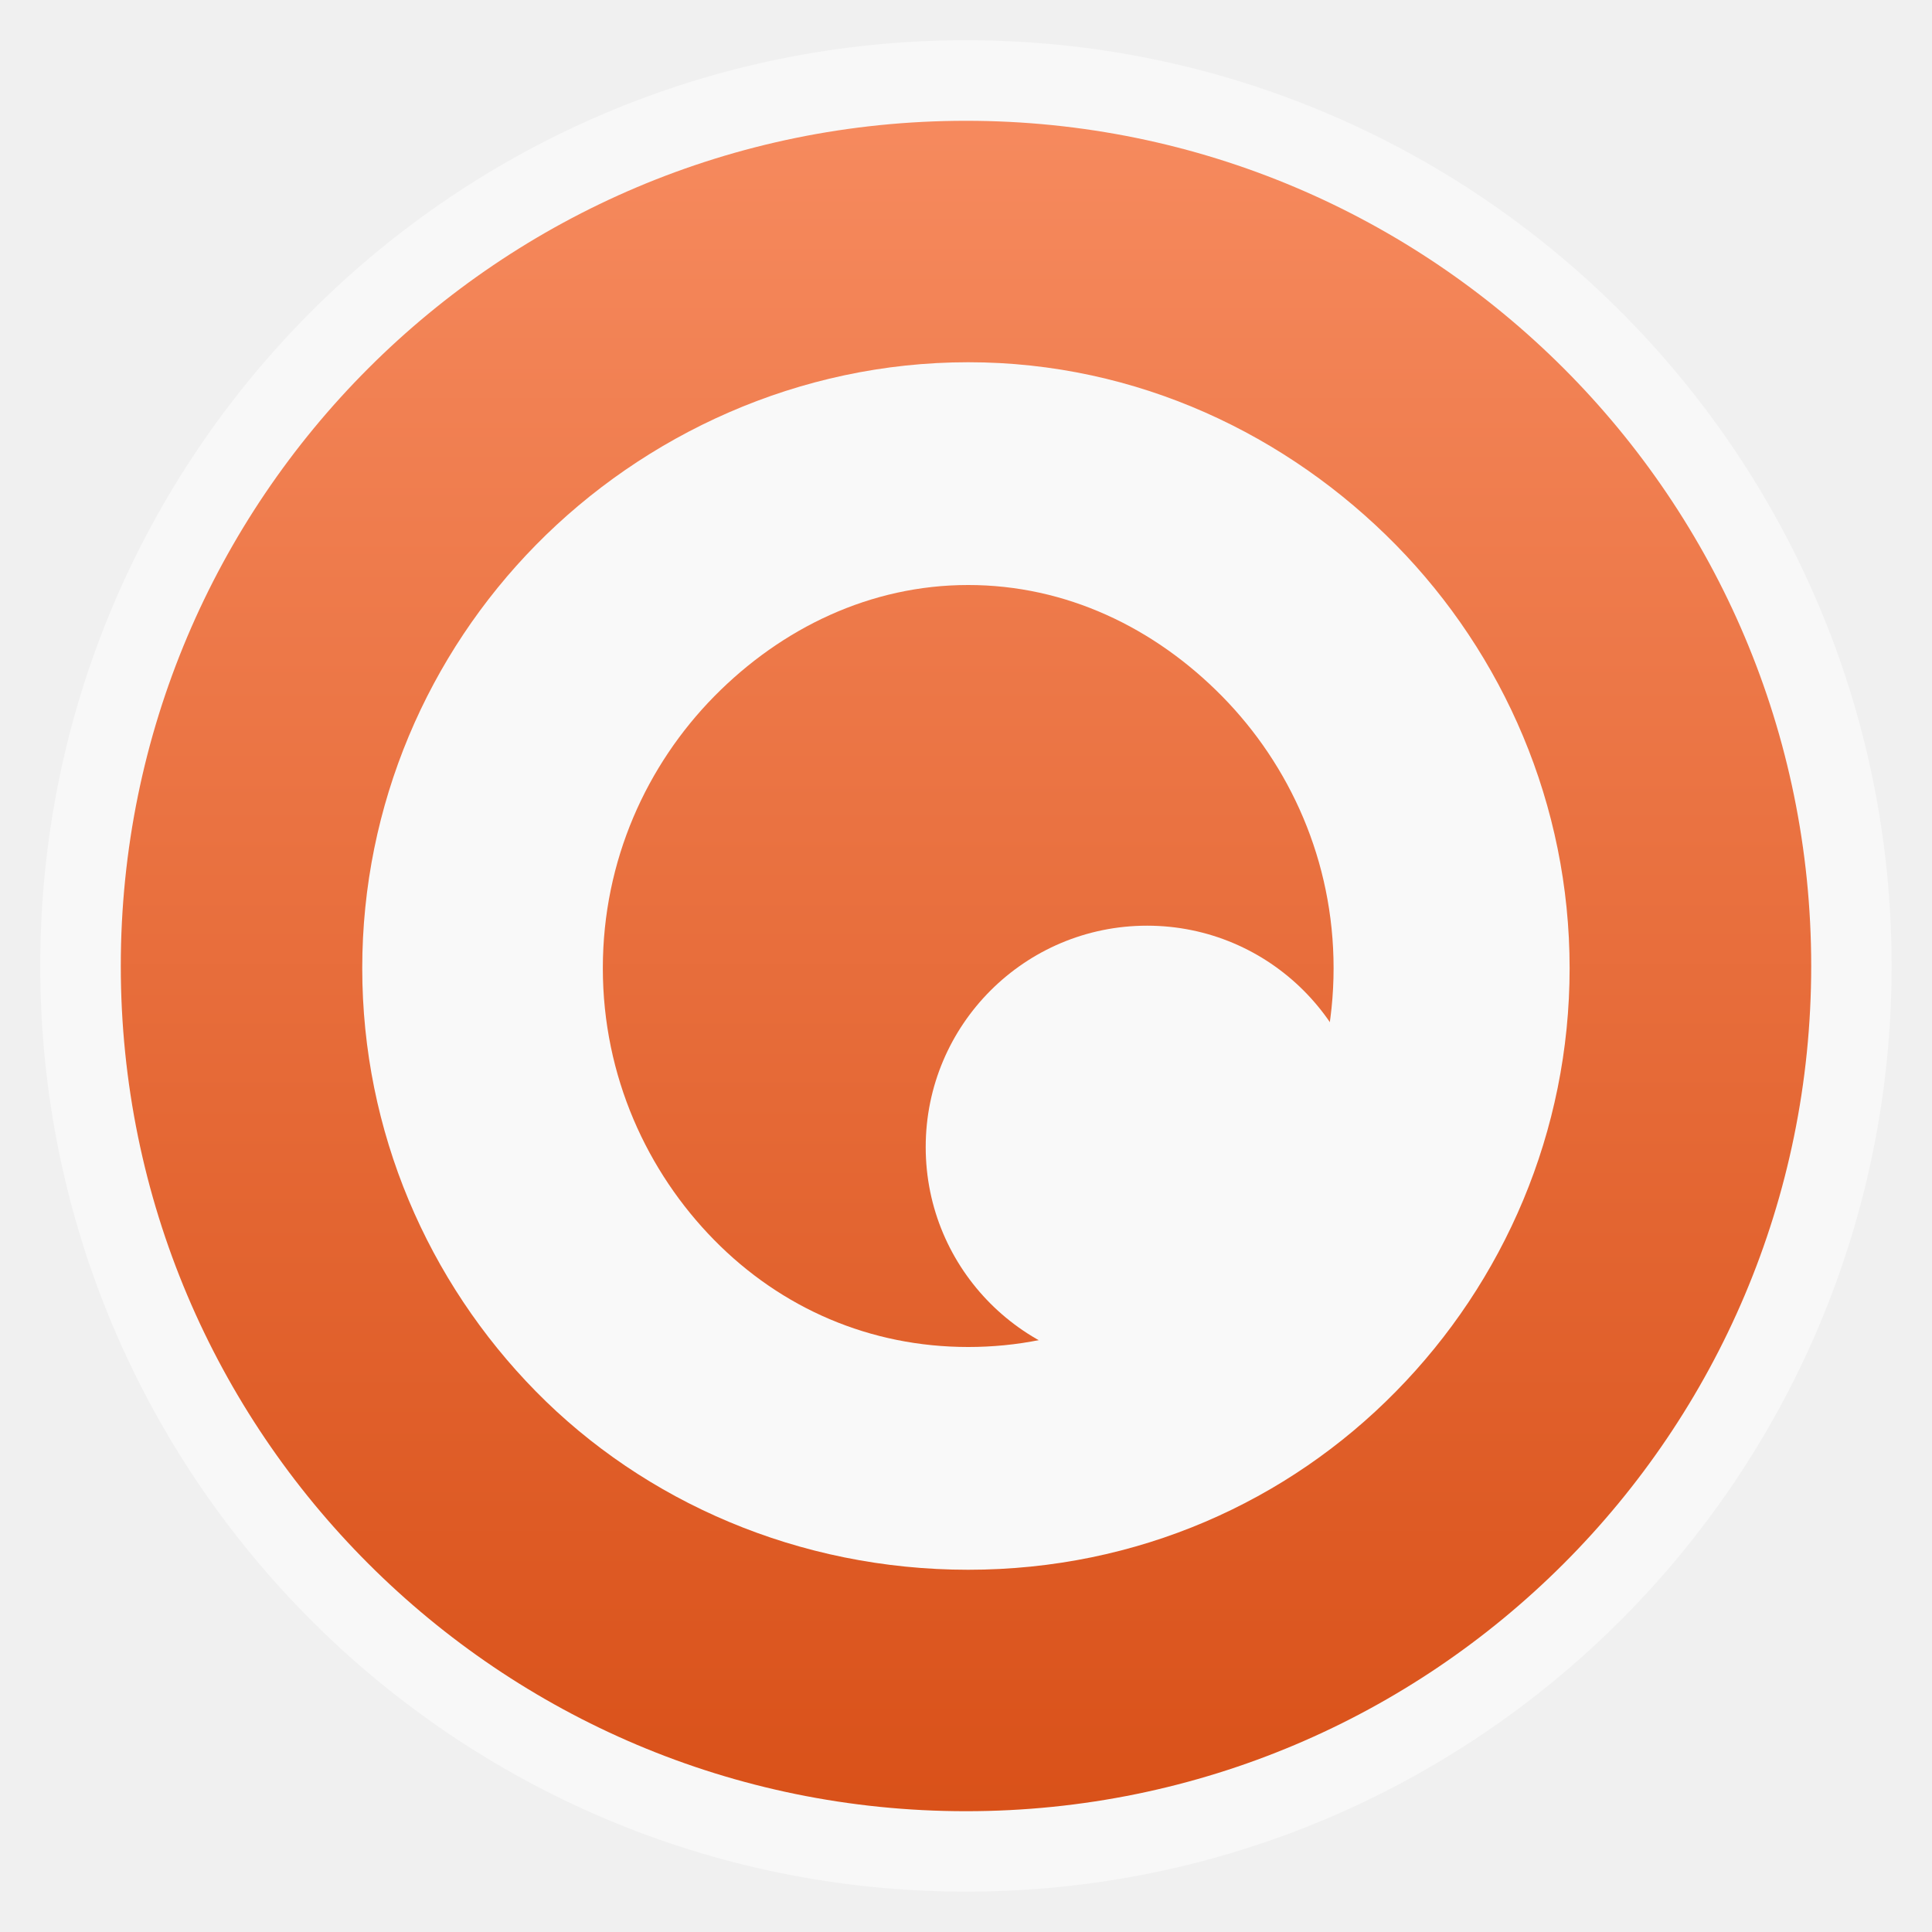
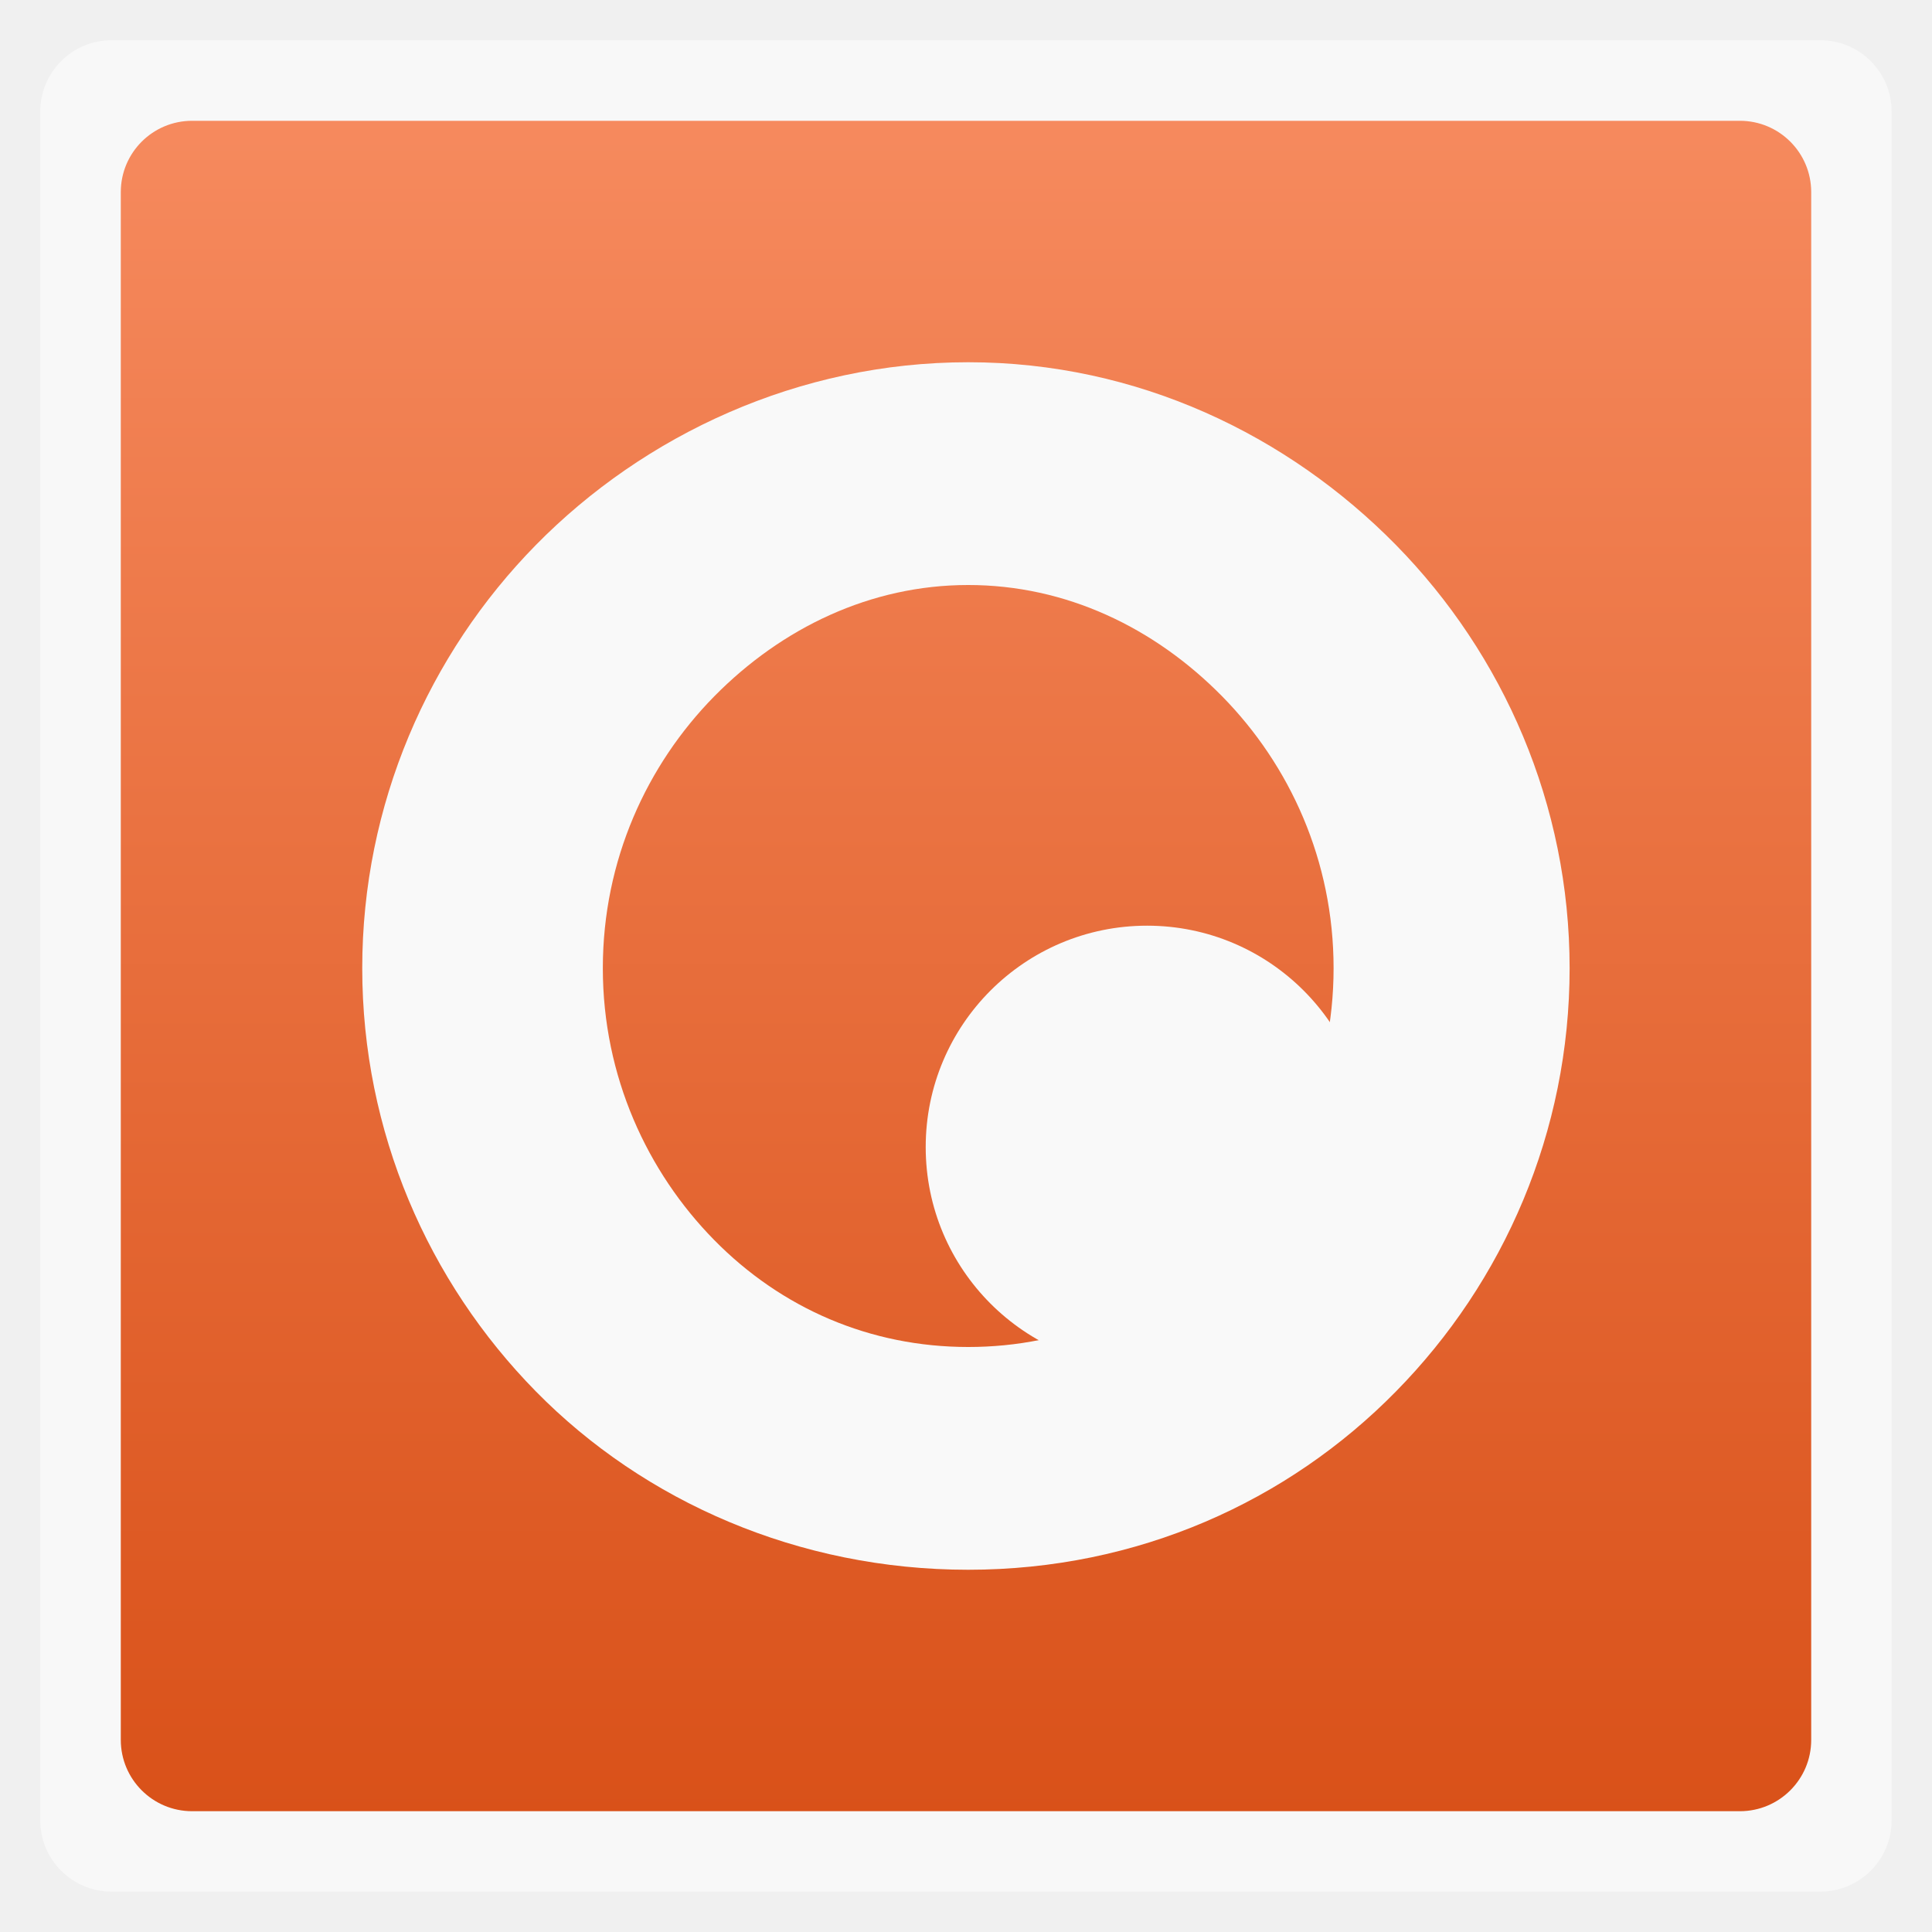
<svg xmlns="http://www.w3.org/2000/svg" xmlns:xlink="http://www.w3.org/1999/xlink" width="48" viewBox="0 0 13.547 13.547" height="48">
  <defs>
    <linearGradient id="0">
      <stop stop-color="#d95119" />
      <stop offset="1" stop-color="#f68a5e" />
    </linearGradient>
    <linearGradient xlink:href="#0" id="1" gradientUnits="userSpaceOnUse" gradientTransform="matrix(1.10525,0,0,1.10525,-134.2787,-295.7618)" y1="279.1" x2="0" y2="268.33" />
  </defs>
-   <rect height="12.982" rx="6.491" y="0.282" x="0.282" width="12.982" opacity="0.5" fill="#ffffff" fill-rule="evenodd" />
-   <rect height="11.853" rx="5.926" y="0.847" x="0.847" width="11.853" fill="url(#1)" fill-rule="evenodd" />
+   <rect height="12.982" rx="0.5" y="0.282" x="0.282" width="12.982" opacity="0.5" fill="#ffffff" fill-rule="evenodd" />
+   <rect height="11.853" rx="0.5" y="0.847" x="0.847" width="11.853" fill="url(#1)" fill-rule="evenodd" />
  <path d="M 6.789,2.54 C 5.6,2.54 4.517,3.049 3.758,3.821 3.004,4.588 2.54,5.641 2.54,6.789 c 0,1.147 0.462,2.199 1.218,2.968 0.759,0.772 1.842,1.25 3.031,1.25 1.189,0 2.243,-0.48 2.999,-1.25 0.757,-0.769 1.218,-1.821 1.218,-2.968 0,-1.147 -0.464,-2.2 -1.218,-2.968 C 9.032,3.052 7.978,2.54 6.789,2.54 z m 0,1.562 c 0.684,0 1.305,0.297 1.781,0.781 0.474,0.482 0.781,1.152 0.781,1.906 0,0.754 -0.31,1.426 -0.781,1.906 C 8.096,9.177 7.477,9.445 6.789,9.445 6.101,9.445 5.479,9.174 5.008,8.695 4.539,8.218 4.227,7.548 4.227,6.789 4.227,6.03 4.537,5.362 5.008,4.883 5.482,4.402 6.105,4.102 6.789,4.102 z" color="#000000" fill="#f9f9f9" />
  <path d="m -19.348,22.772 a 5.121,5.596 0 1 1 -10.243,0 5.121,5.596 0 1 1 10.243,0 z" transform="matrix(0.3030842,0,0,0.2773991,15.45951,1.726332)" fill="#f9f9f9" />
</svg>
